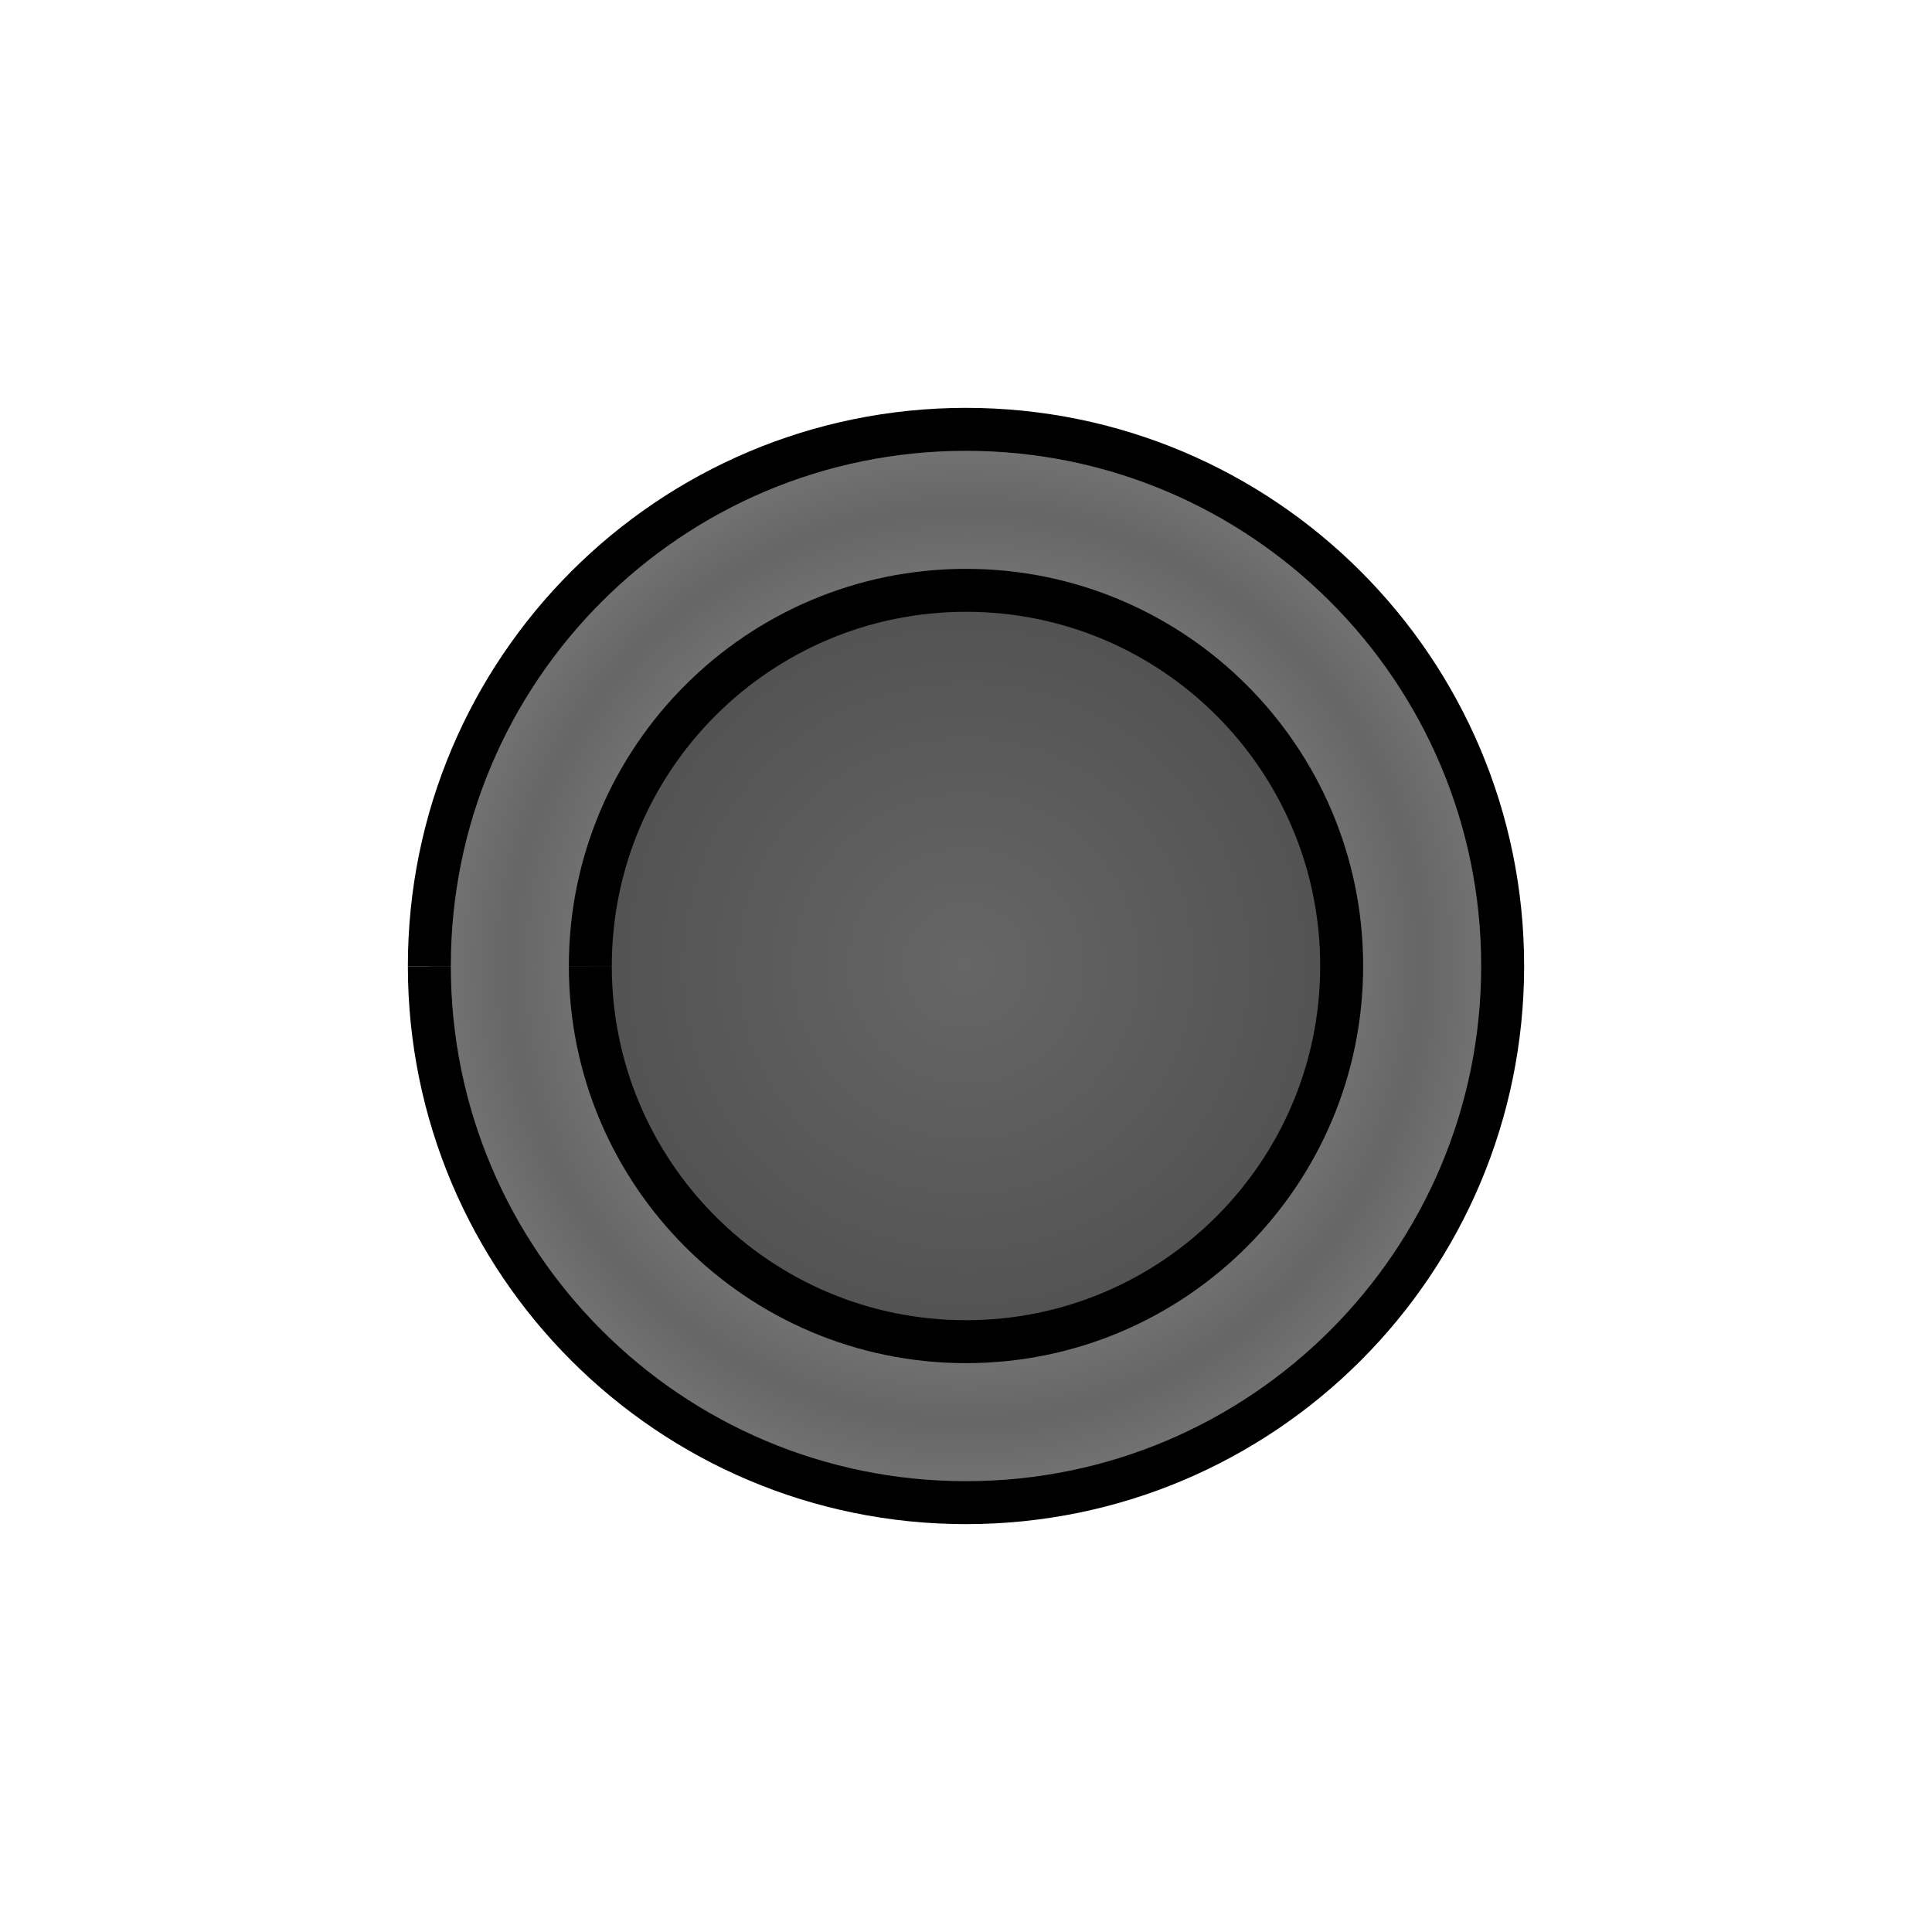
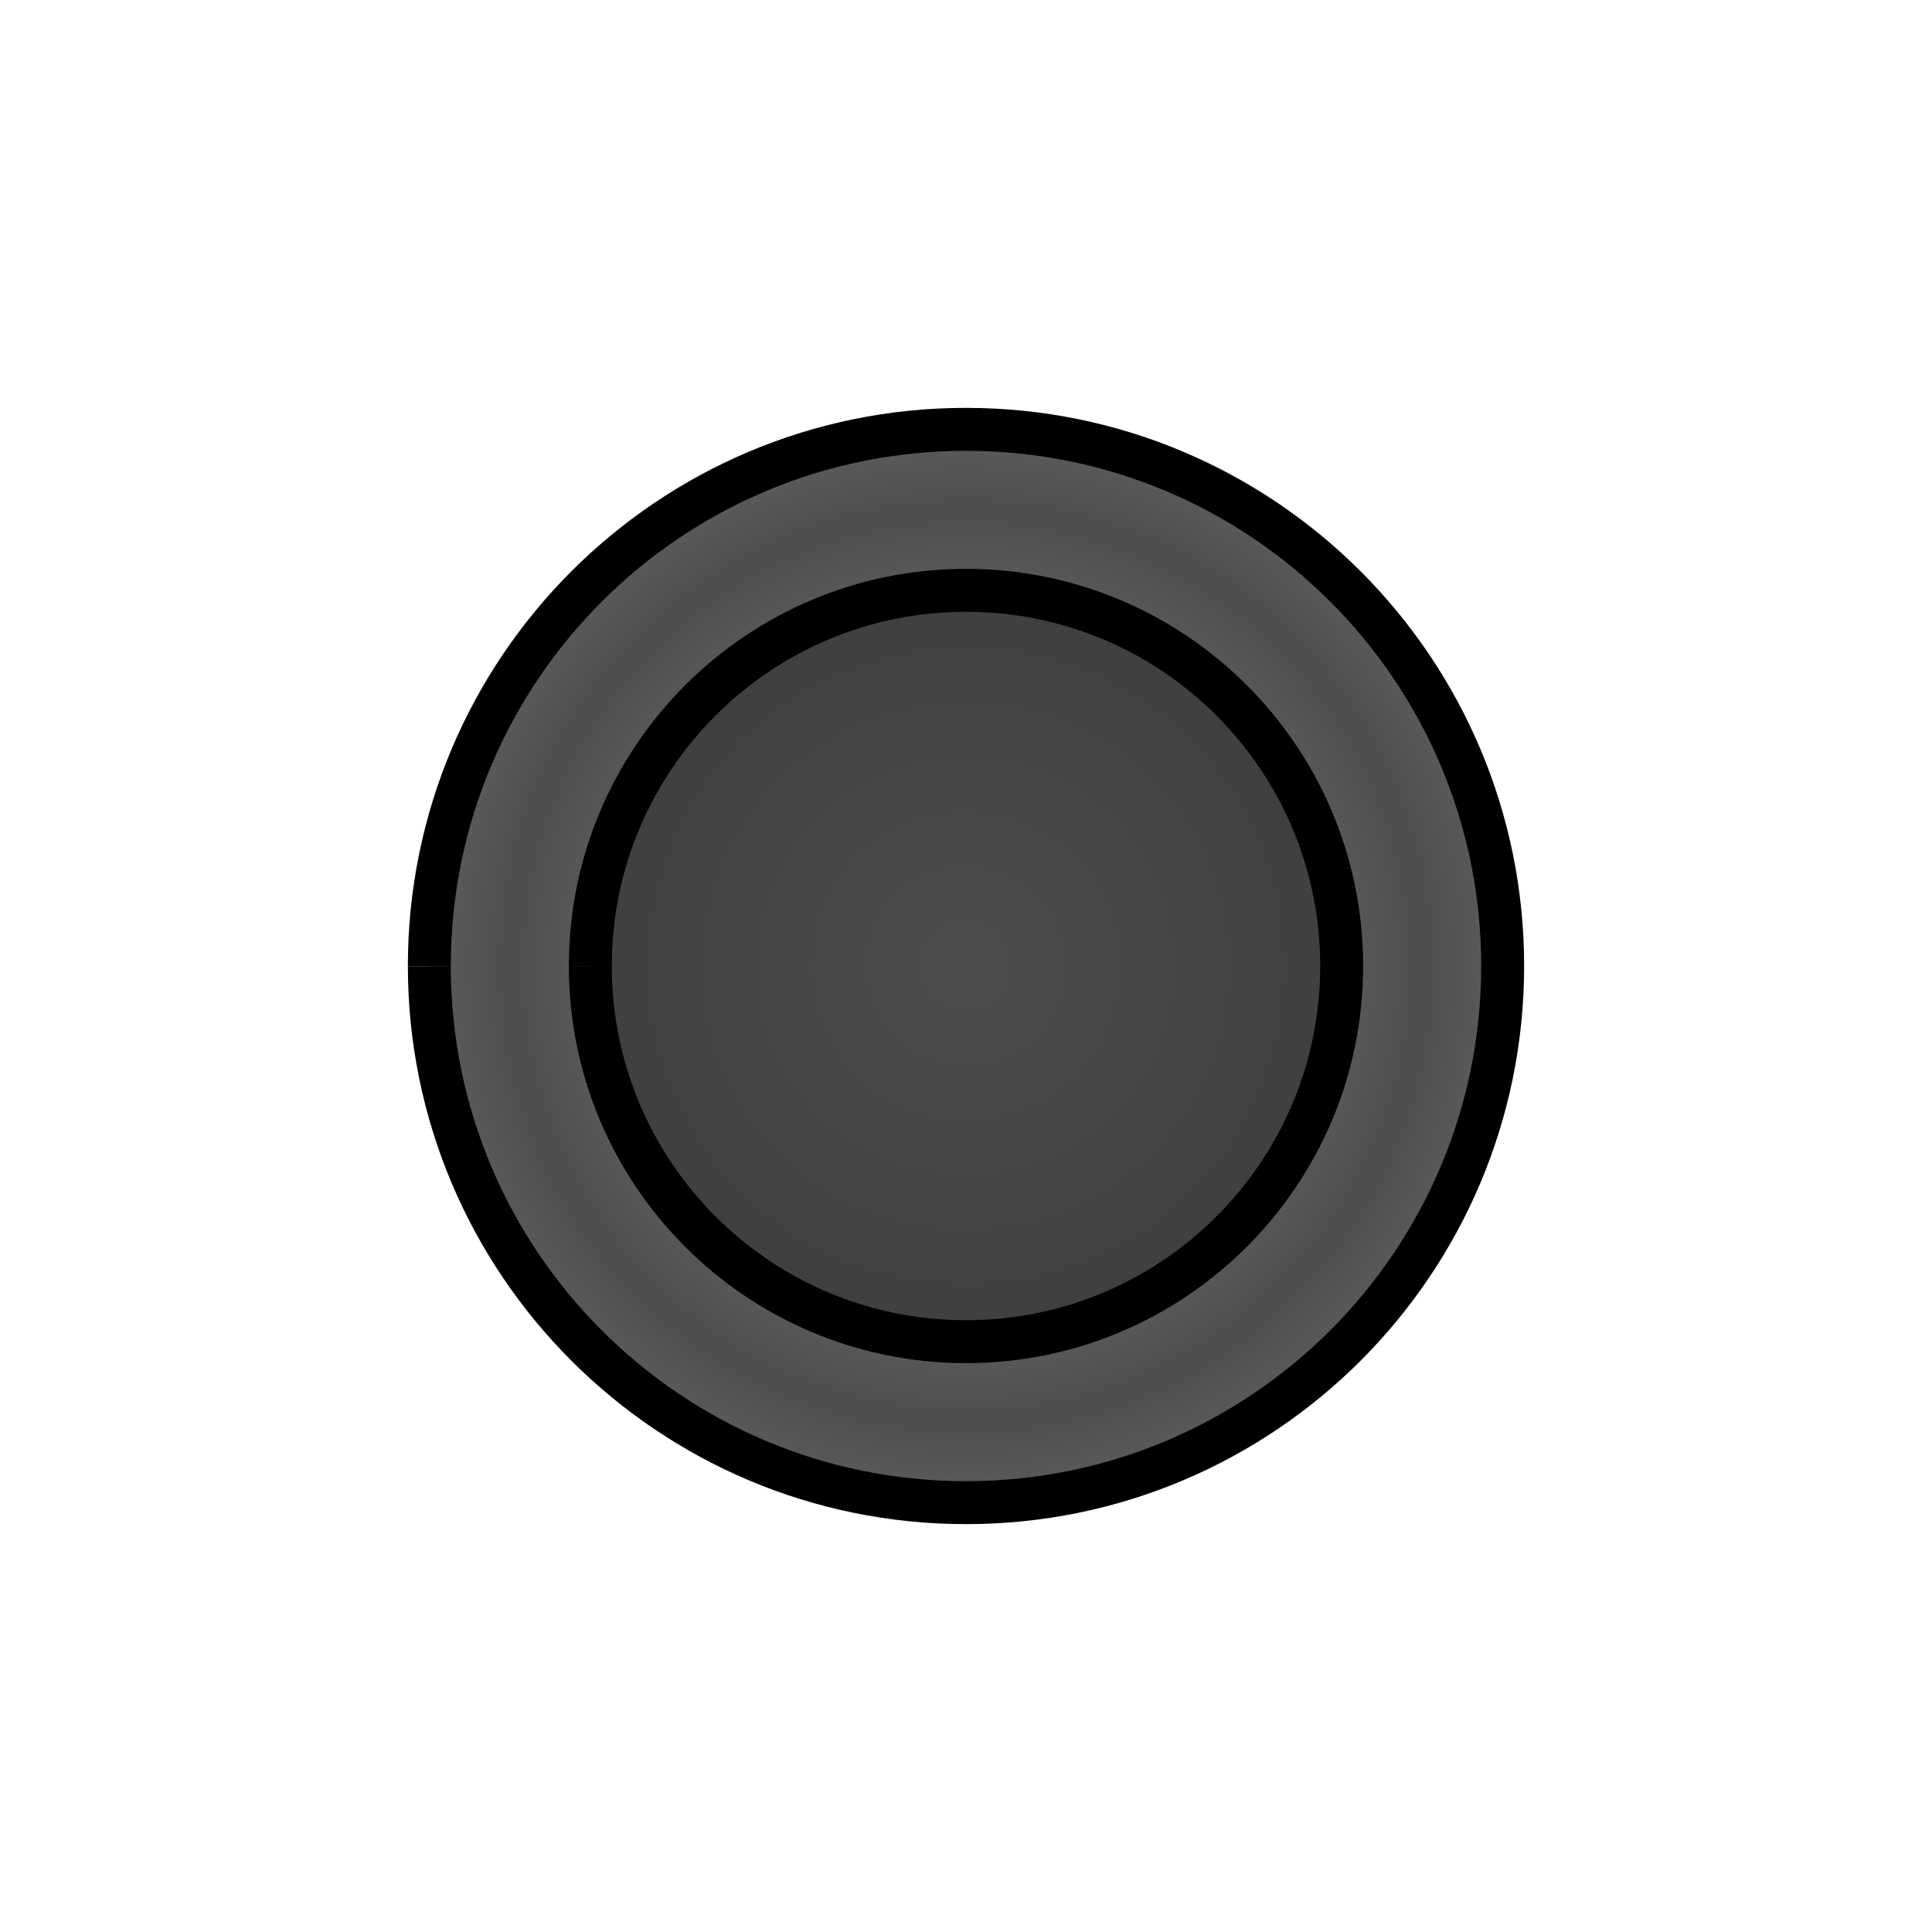
<svg xmlns="http://www.w3.org/2000/svg" xmlns:xlink="http://www.w3.org/1999/xlink" width="360" height="360" viewBox="0 0 95.25 95.25" version="1.1" id="svg8">
  <defs id="defs2">
    <linearGradient id="linearGradient1484">
-       <stop id="stop1480" offset="0" style="stop-color:#b3b3b3;stop-opacity:1" />
-       <stop style="stop-color:#666666;stop-opacity:1" offset="0.531" id="stop1486" />
-       <stop id="stop1482" offset="1" style="stop-color:#b3b3b3;stop-opacity:1" />
+       <stop id="stop1480" offset="0" style="stop-color:#999999;stop-opacity:1" />
+       <stop style="stop-color:#4d4d4d;stop-opacity:1" offset="0.531" id="stop1486" />
+       <stop id="stop1482" offset="1" style="stop-color:#999999;stop-opacity:1" />
    </linearGradient>
    <linearGradient id="linearGradient1474">
-       <stop style="stop-color:#666666;stop-opacity:1" offset="0" id="stop1470" />
+       <stop style="stop-color:#4d4d4d;stop-opacity:1" offset="0" id="stop1470" />
      <stop style="stop-color:#1a1a1a;stop-opacity:1" offset="1" id="stop1472" />
    </linearGradient>
    <radialGradient xlink:href="#linearGradient1474" id="radialGradient1476" cx="47.625" cy="249.375" fx="47.625" fy="249.375" r="19.579" gradientUnits="userSpaceOnUse" gradientTransform="matrix(-2.0025334e-4,-3.513513,3.513514,-4.751198e-7,-828.5479,416.7061)" />
    <radialGradient xlink:href="#linearGradient1484" id="radialGradient1478" cx="47.625" cy="249.375" fx="47.625" fy="249.375" r="27.517" gradientUnits="userSpaceOnUse" gradientTransform="matrix(1.6398958e-6,-1.538462,1.538462,-3.634101e-8,-336.0289,322.6442)" />
  </defs>
  <g id="layer1" transform="translate(0,-201.75)">
    <path style="fill:url(#radialGradient1478);stroke:#000000;stroke-width:2.117;stroke-miterlimit:4;stroke-dasharray:none;fill-opacity:1" id="path4194" d="M 21.167,249.375 A 26.458,26.458 0 0 1 47.623,222.917 26.458,26.458 0 0 1 74.083,249.372 26.458,26.458 0 0 1 47.63,275.833 26.458,26.458 0 0 1 21.167,249.382" />
    <path style="fill:url(#radialGradient1476);stroke:#000000;stroke-width:2.117;stroke-miterlimit:4;stroke-dasharray:none;fill-opacity:1" id="path5378" d="M 29.104,249.375 A 18.521,18.521 0 0 1 47.624,230.854 18.521,18.521 0 0 1 66.146,249.373 18.521,18.521 0 0 1 47.629,267.896 18.521,18.521 0 0 1 29.104,249.38" />
  </g>
</svg>
